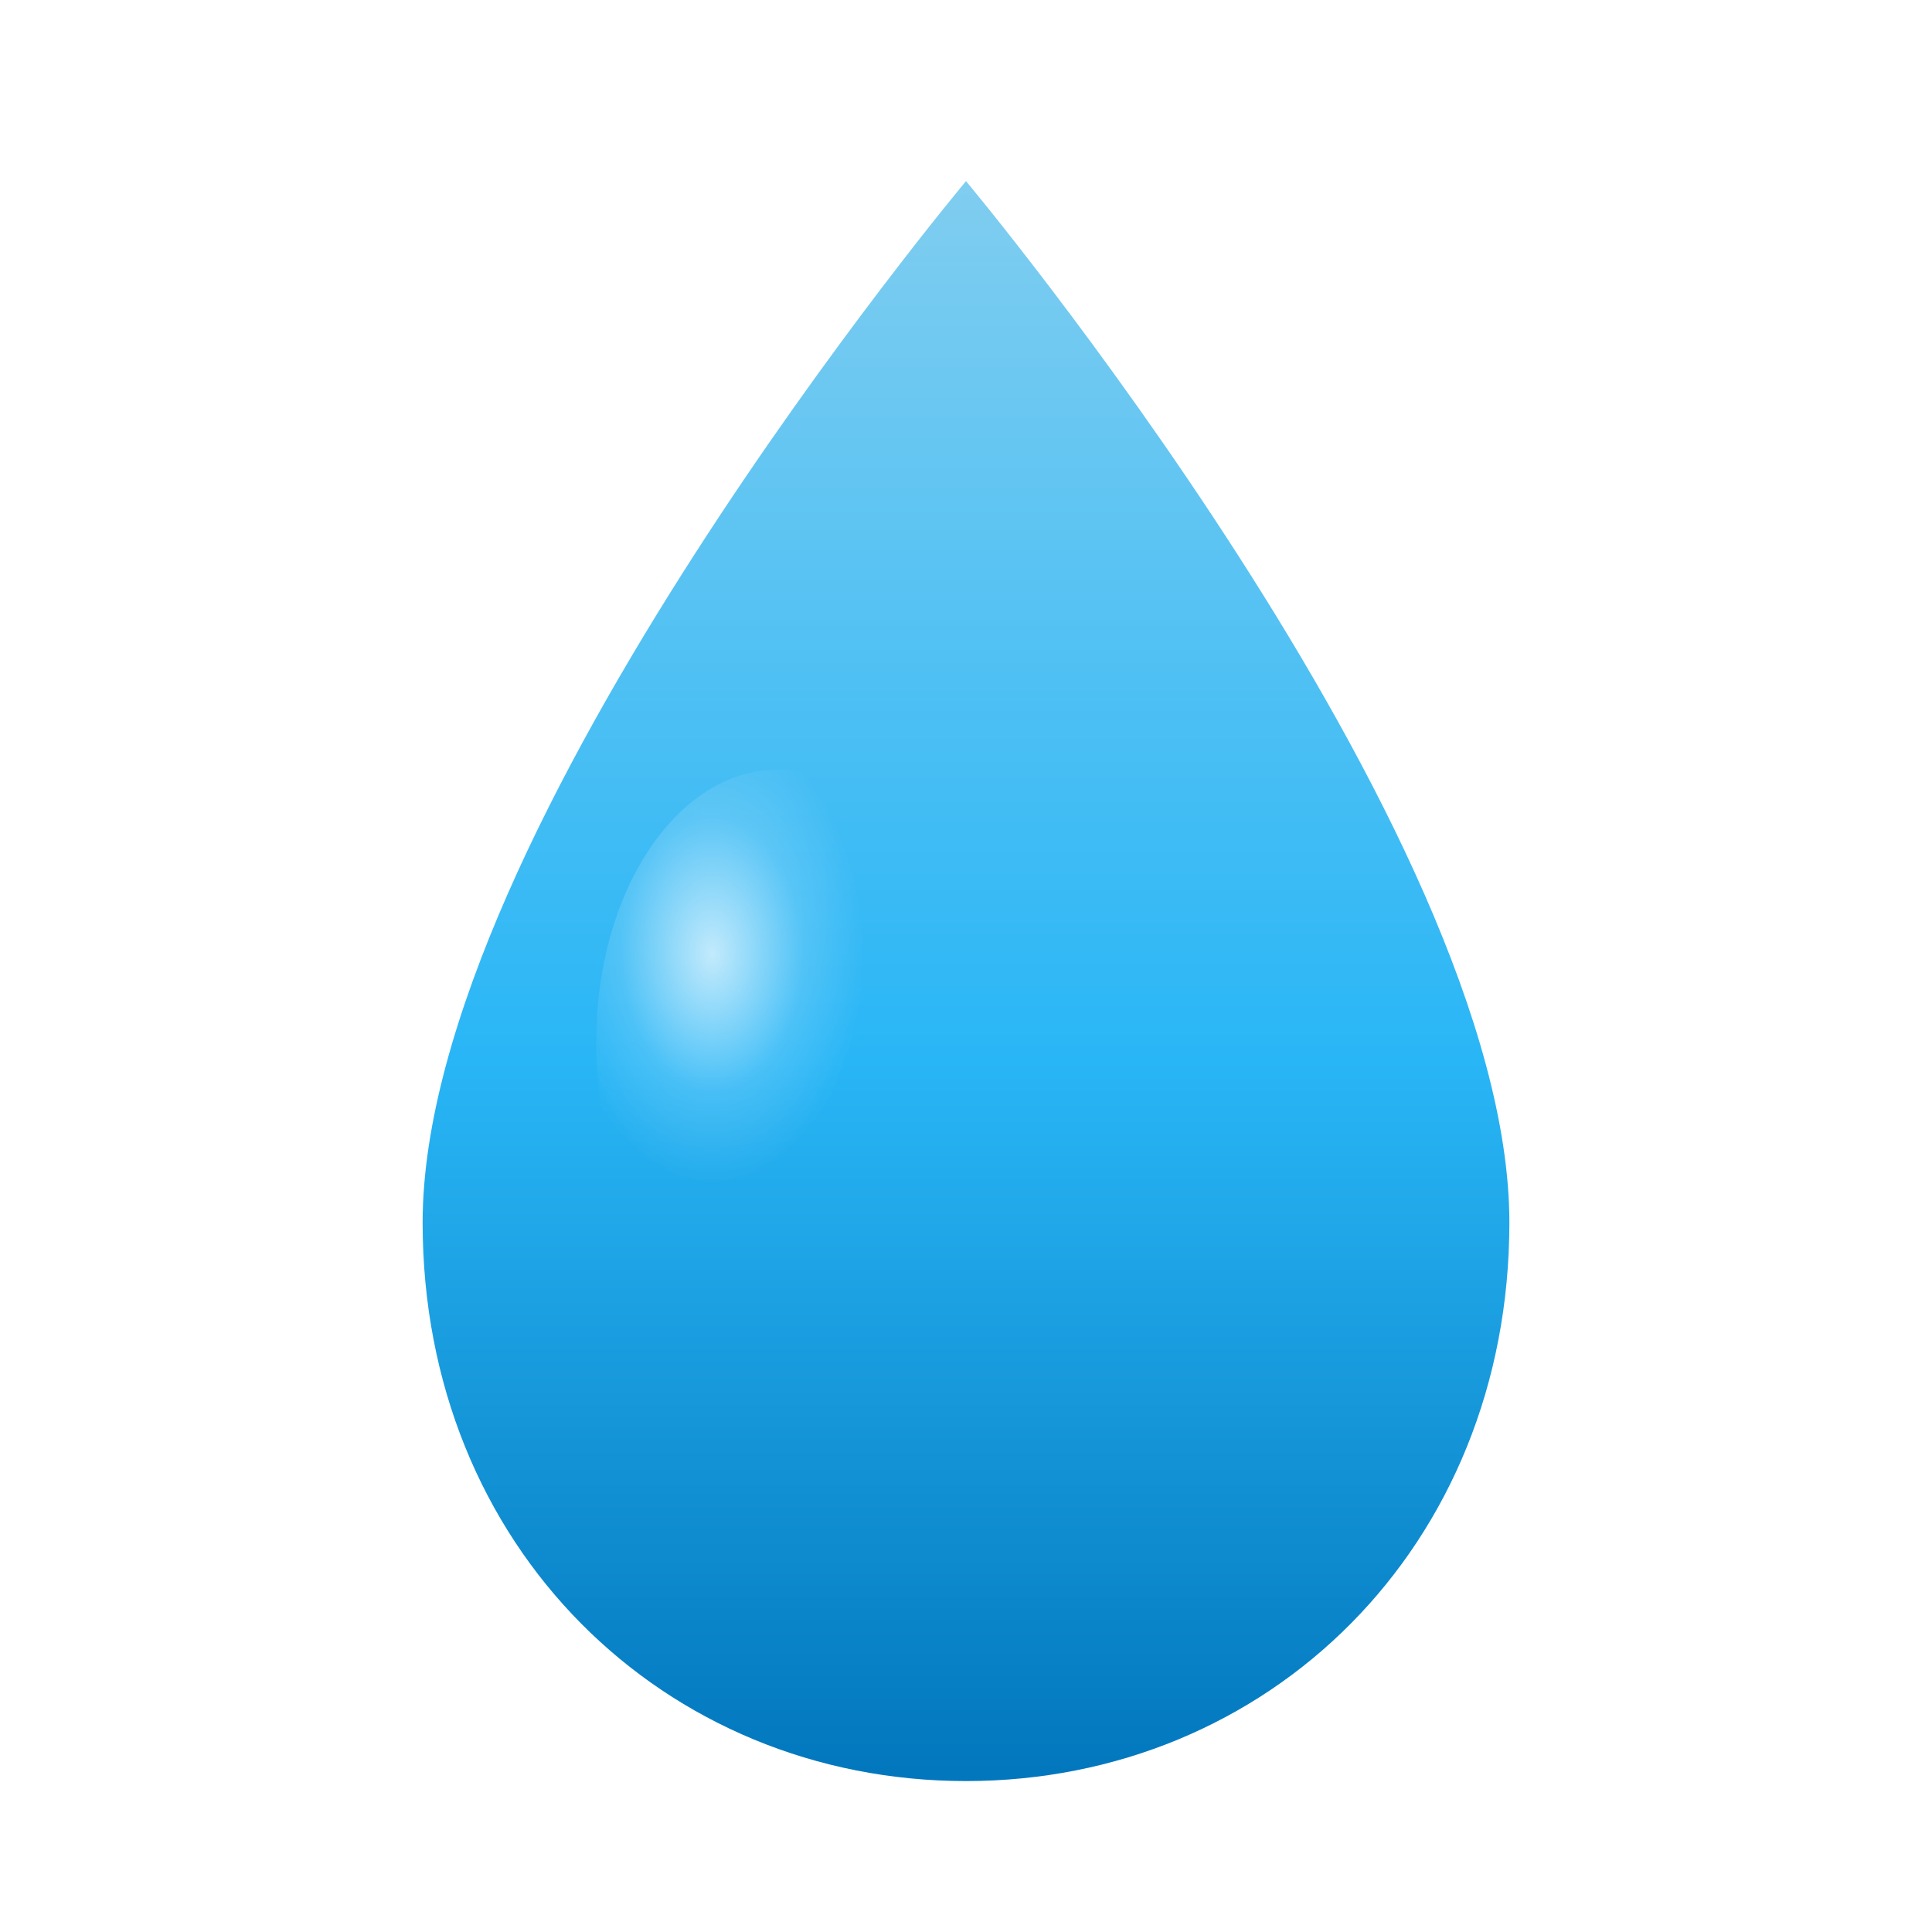
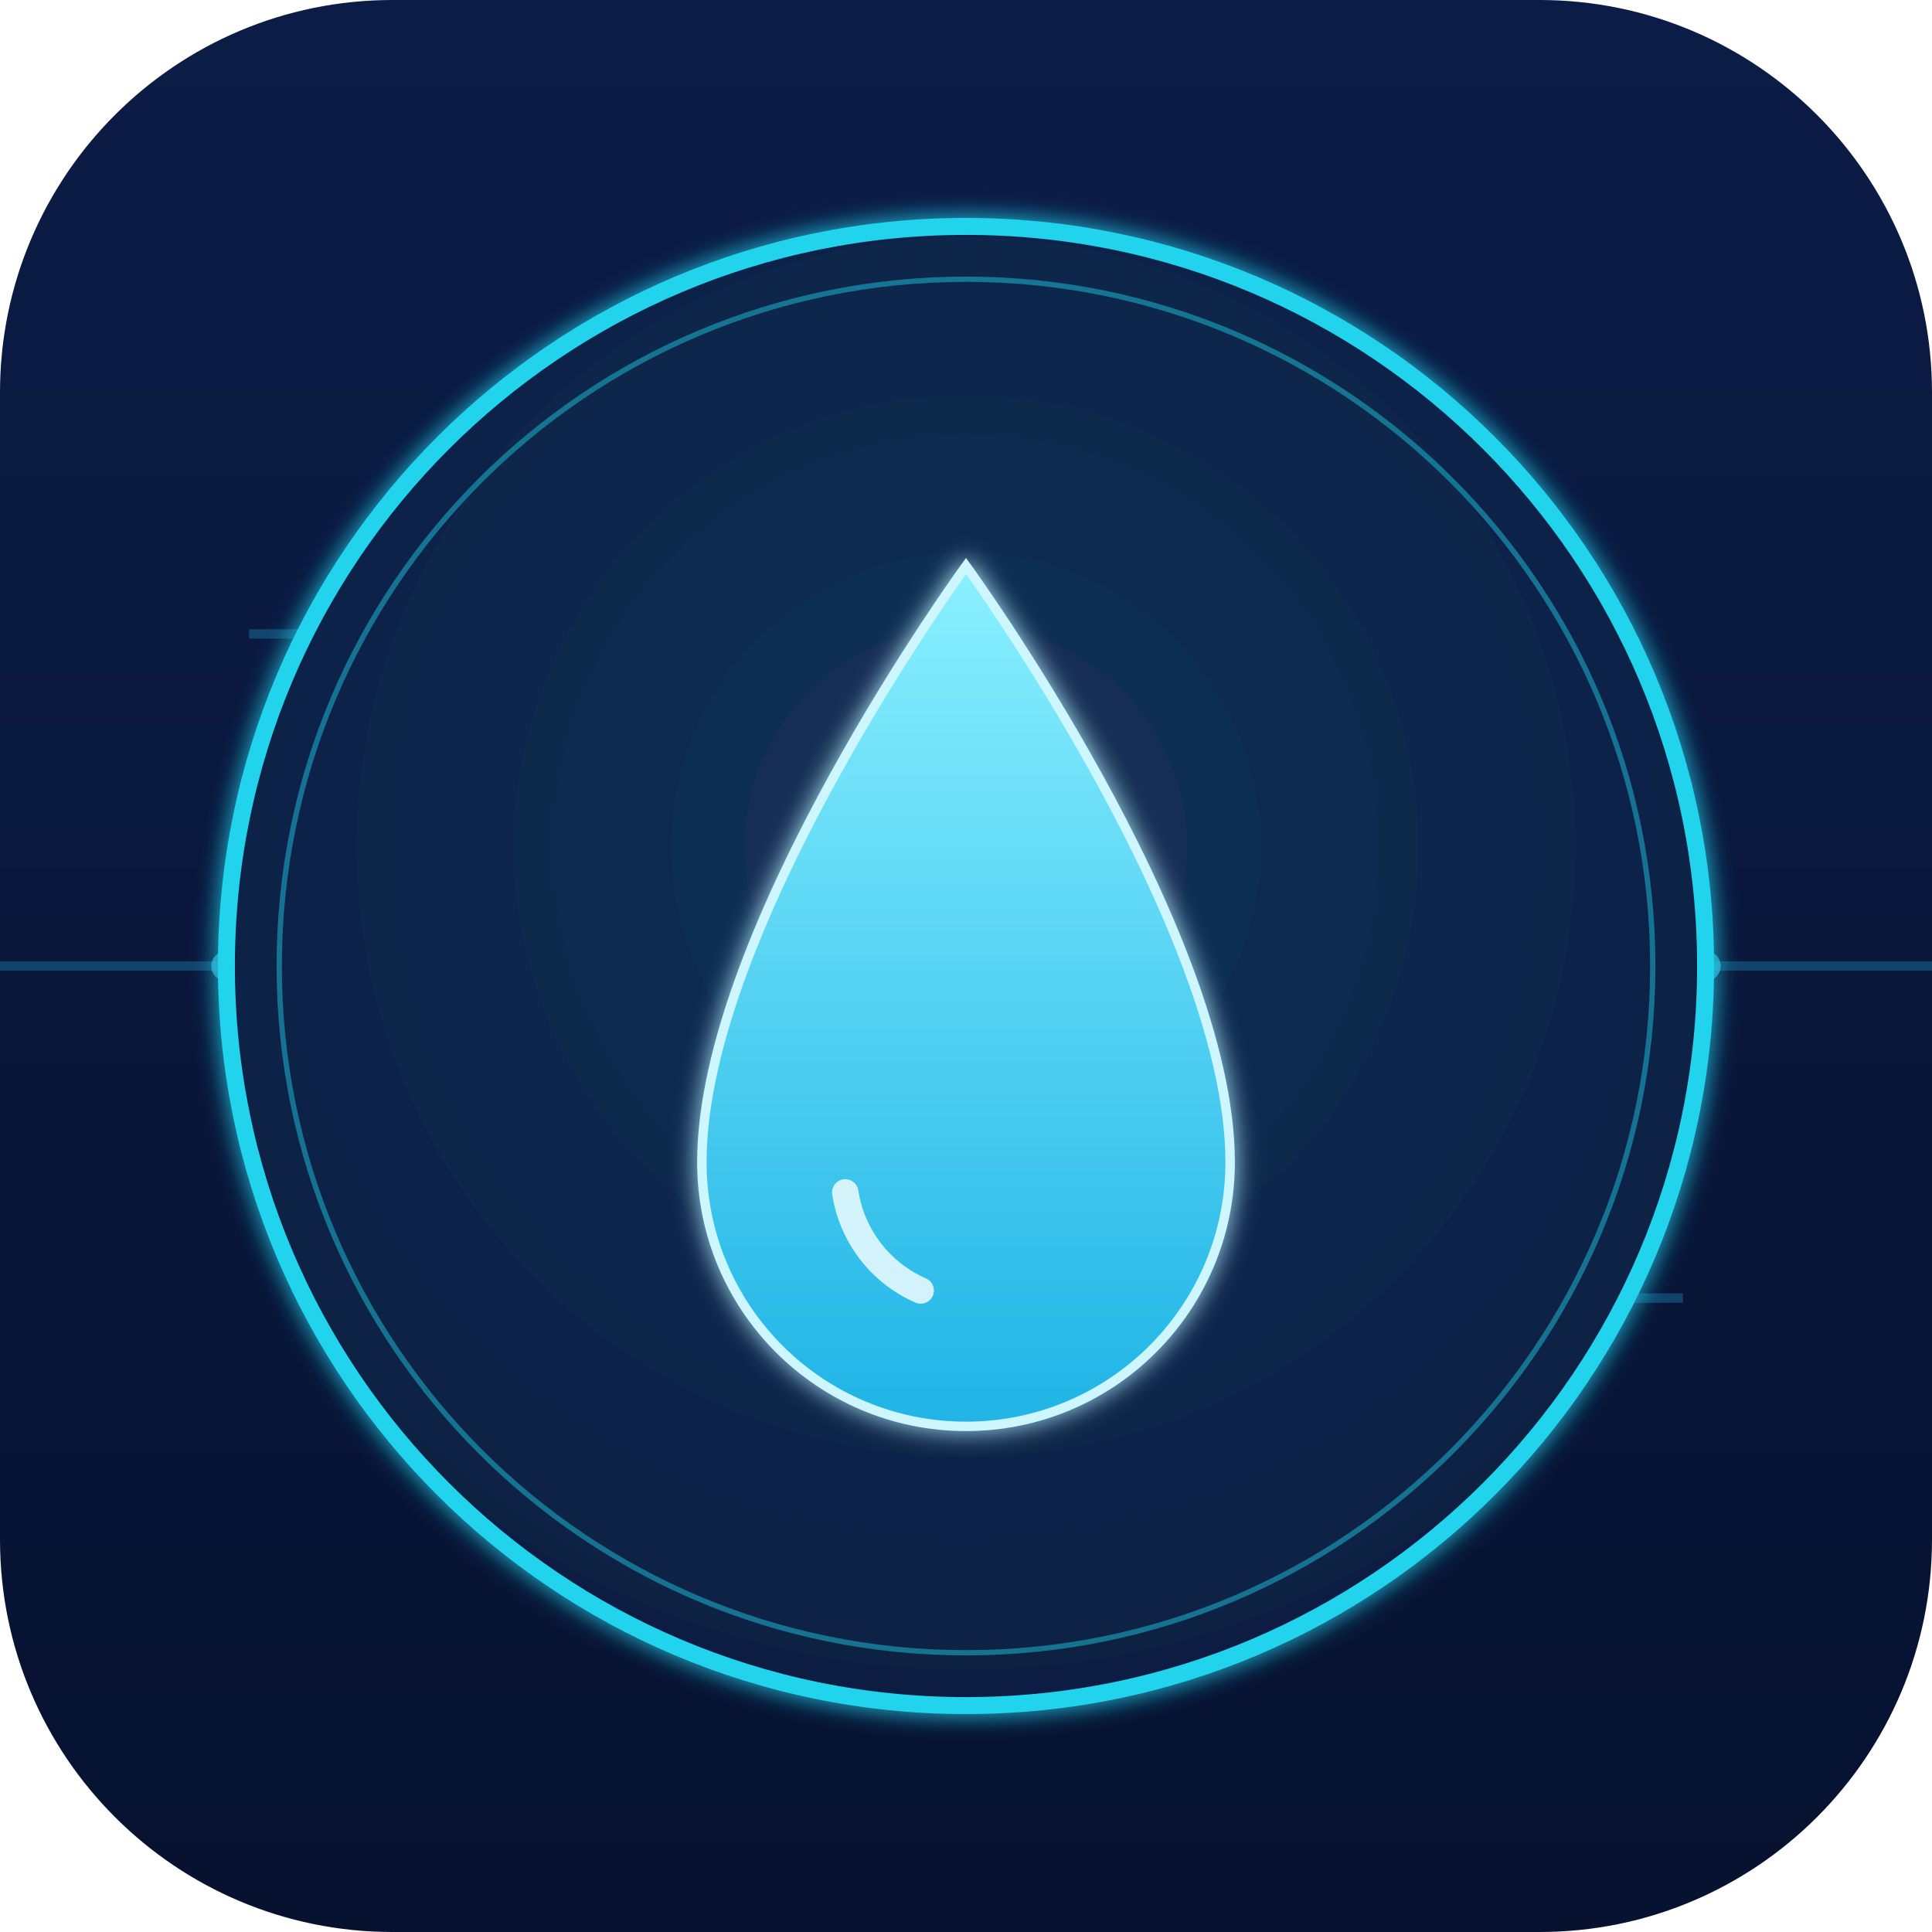
- <svg xmlns="http://www.w3.org/2000/svg" viewBox="0 0 256 256" width="256" height="256" role="img" aria-label="Complete Irrigation">
+ <svg xmlns="http://www.w3.org/2000/svg" viewBox="0 0 512 512" width="512" height="512">
  <defs>
-     <linearGradient id="drop" x1="0" y1="0" x2="0" y2="1">
-       <stop offset="0%" stop-color="#7fcdf0" />
-       <stop offset="55%" stop-color="#29b6f6" />
-       <stop offset="100%" stop-color="#0277bd" />
+     <linearGradient id="bg" x1="0" y1="0" x2="0" y2="1">
+       <stop offset="0" stop-color="#0b1c46" />
+       <stop offset="1" stop-color="#071230" />
    </linearGradient>
-     <radialGradient id="shine" cx="0.32" cy="0.34" r="0.42">
-       <stop offset="0%" stop-color="#ffffff" stop-opacity="0.7" />
-       <stop offset="60%" stop-color="#ffffff" stop-opacity="0.15" />
-       <stop offset="100%" stop-color="#ffffff" stop-opacity="0" />
+     <radialGradient id="disc" cx="50%" cy="42%" r="66%">
+       <stop offset="0" stop-color="#143459" />
+       <stop offset=".72" stop-color="#0c2247" />
+       <stop offset="1" stop-color="#0a1c3d" />
    </radialGradient>
+     <linearGradient id="cyan" x1="0" y1="0" x2="0" y2="1">
+       <stop offset="0" stop-color="#8af0ff" />
+       <stop offset="1" stop-color="#1fb4e6" />
+     </linearGradient>
+     <filter id="glow" x="-40%" y="-40%" width="180%" height="180%">
+       <feGaussianBlur stdDeviation="3.2" result="b" />
+       <feMerge>
+         <feMergeNode in="b" />
+         <feMergeNode in="SourceGraphic" />
+       </feMerge>
+     </filter>
  </defs>
-   <path d="M128 24            C128 24 56 110 56 162            C56 205 88 236 128 236            C168 236 200 205 200 162            C200 110 128 24 128 24 Z" fill="url(#drop)" />
-   <ellipse cx="103" cy="138" rx="24" ry="36" fill="url(#shine)" />
+   <rect width="512" height="512" rx="104" fill="url(#bg)" />
+   <g stroke="#1c6f9c" stroke-width="2.5" fill="none" opacity=".5">
+     <path d="M0 256H60M452 256H512M66 168h34a10 10 0 0 1 10 10v20M446 344h-34a10 10 0 0 1-10-10v-20" />
+   </g>
+   <g fill="#39c6ee" opacity=".65">
+     <circle cx="60" cy="256" r="4" />
+     <circle cx="452" cy="256" r="4" />
+   </g>
+   <circle cx="256" cy="256" r="196" fill="url(#disc)" stroke="#22d3ee" stroke-width="4.5" filter="url(#glow)" />
+   <circle cx="256" cy="256" r="182" fill="none" stroke="#22d3ee" stroke-width="1.4" opacity=".45" />
+   <g filter="url(#glow)">
+     <path d="M256 150c0 0-70 96-70 158a70 70 0 0 0 140 0c0-62-70-158-70-158Z" fill="url(#cyan)" stroke="#cdf6ff" stroke-width="2.5" />
+     <path d="M224 316a34 34 0 0 0 20 26" fill="none" stroke="#eefdff" stroke-width="7" stroke-linecap="round" opacity=".85" />
+   </g>
</svg>
